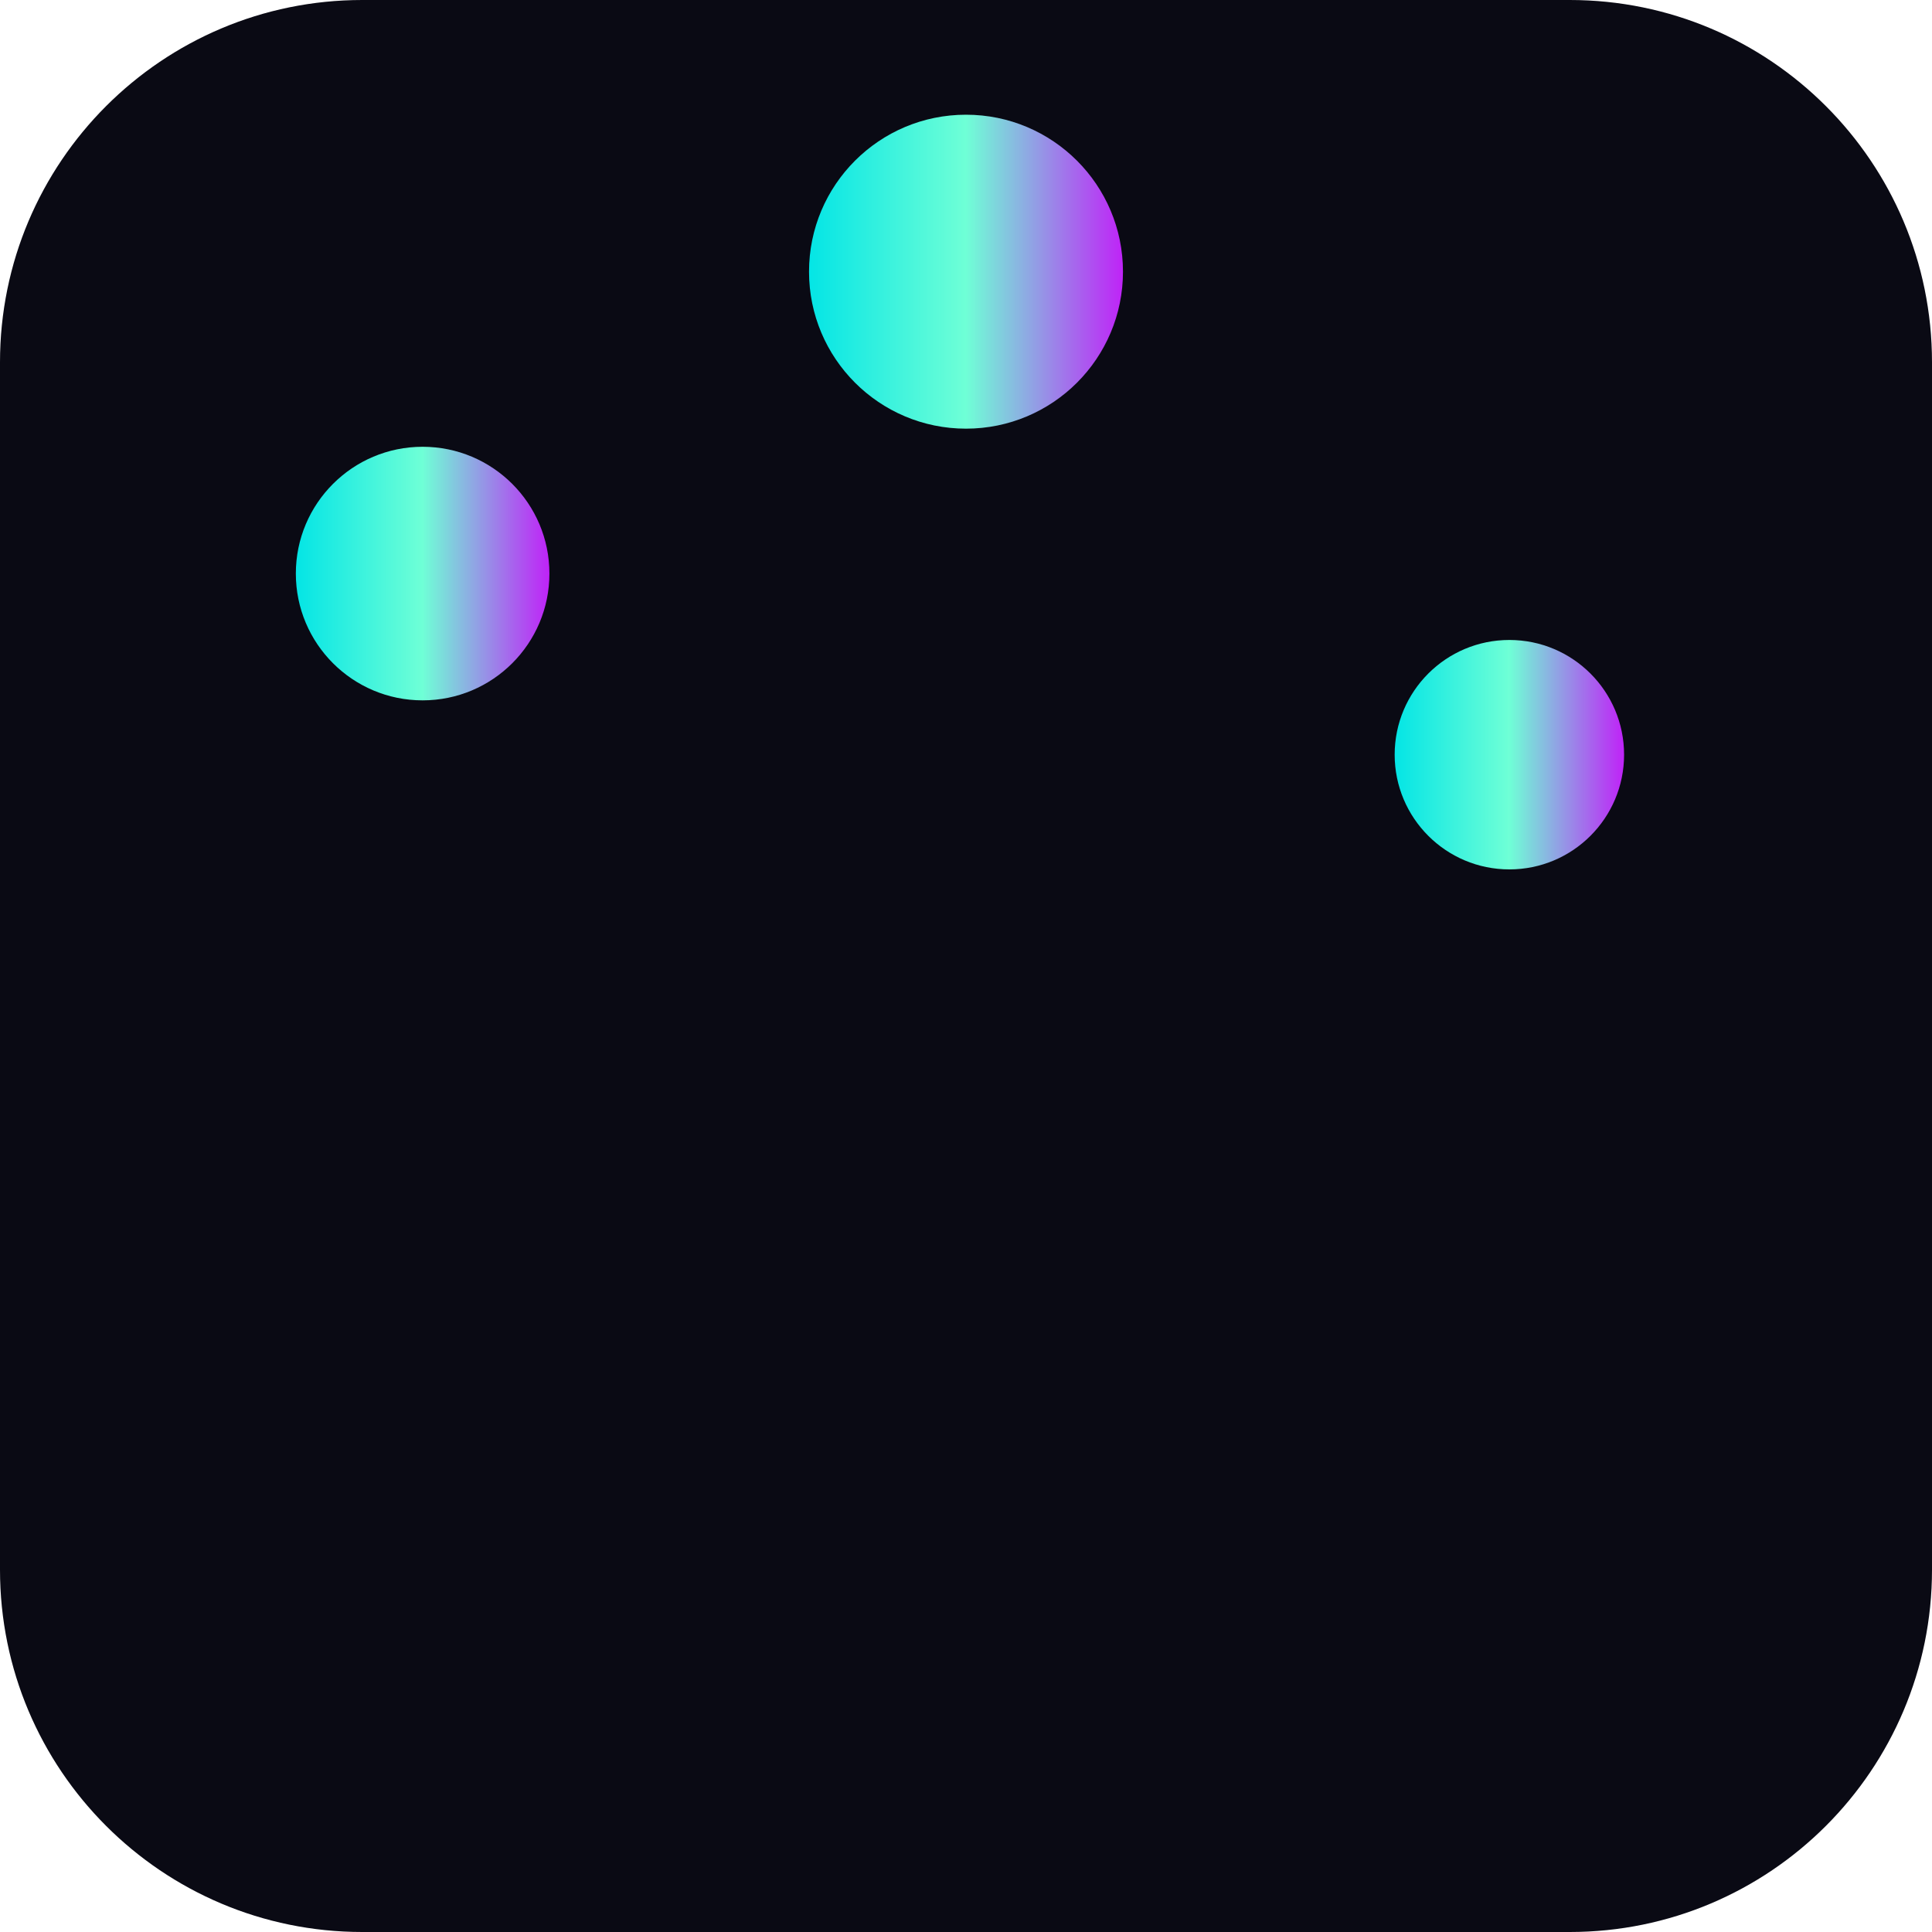
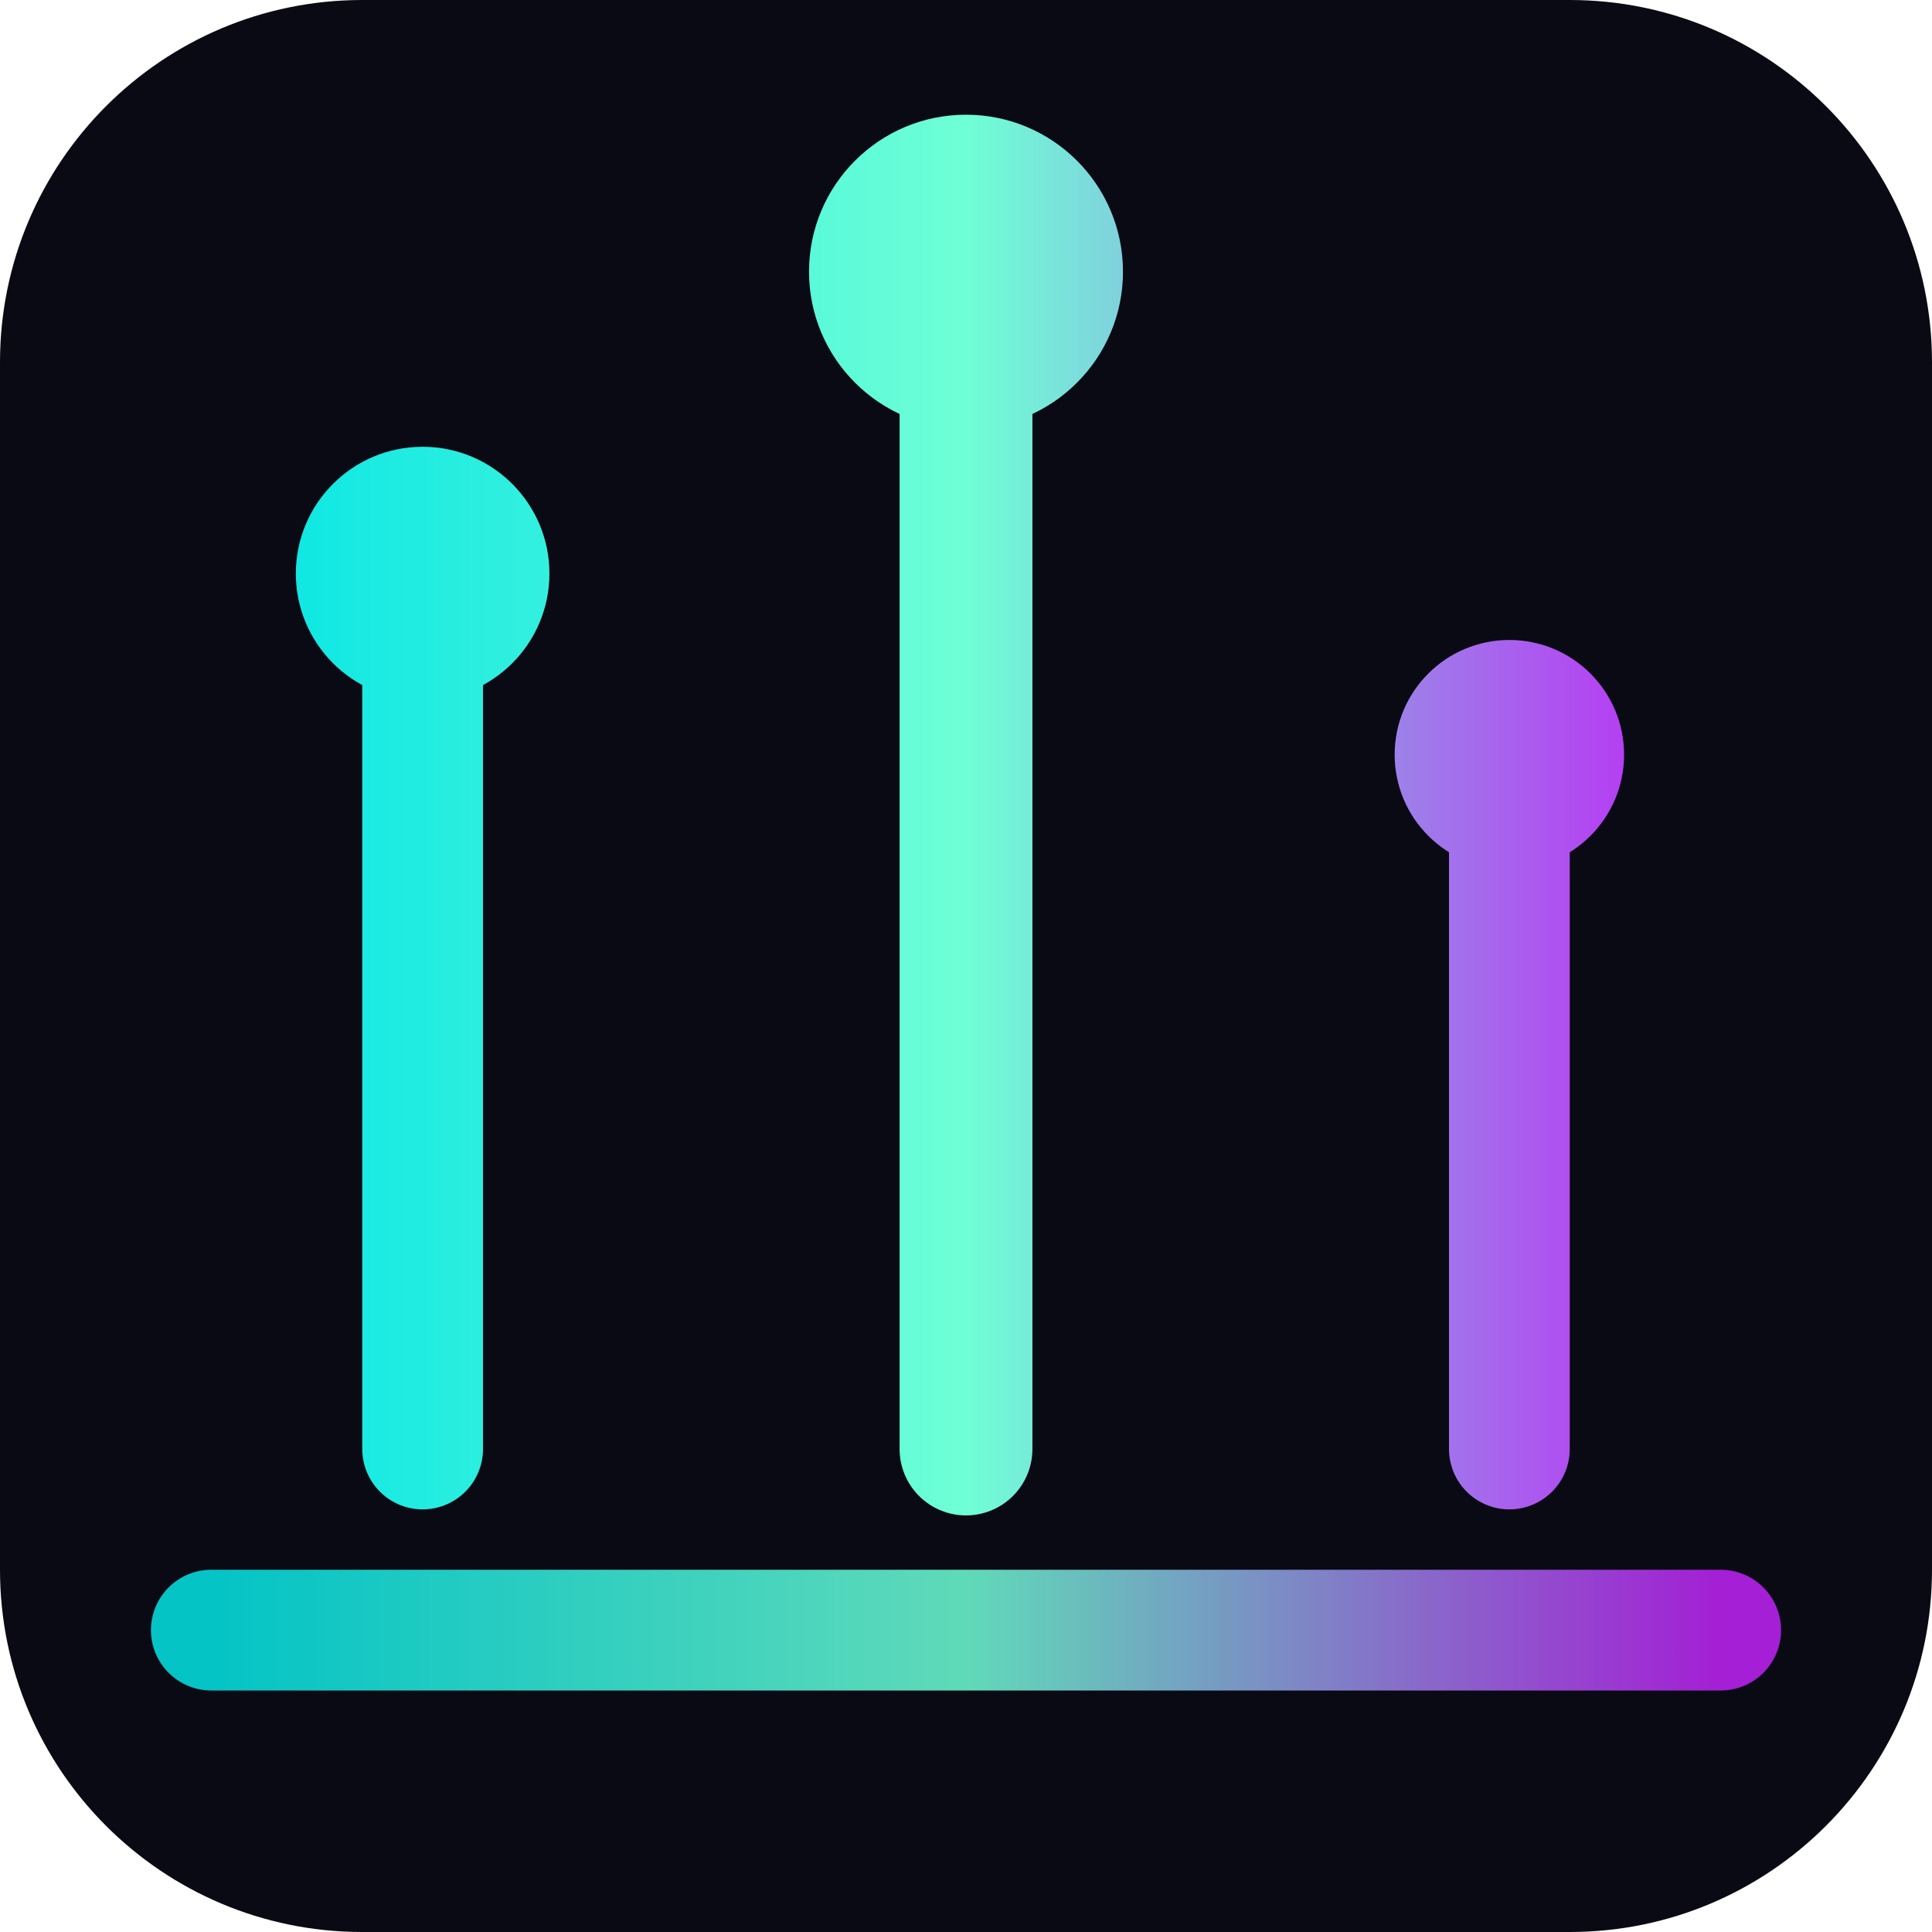
<svg xmlns="http://www.w3.org/2000/svg" viewBox="0 0 32 32">
  <defs>
-     <linearGradient id="g" x1="0%" y1="0%" x2="100%" y2="0%">
+     <linearGradient id="g" x1="3.5" y1="0" x2="28.5" y2="0" gradientUnits="userSpaceOnUse">
      <stop offset="0%" stop-color="#04e5e5" />
      <stop offset="50%" stop-color="#6fffd6" />
      <stop offset="100%" stop-color="#bf23f7" />
    </linearGradient>
  </defs>
  <rect x="0" y="0" width="32" height="32" rx="6" fill="#0a0a14" />
  <line x1="7" y1="24" x2="7" y2="11" stroke="url(#g)" stroke-width="2" stroke-linecap="round" />
  <line x1="16" y1="24" x2="16" y2="6" stroke="url(#g)" stroke-width="2.2" stroke-linecap="round" />
  <line x1="25" y1="24" x2="25" y2="14" stroke="url(#g)" stroke-width="2" stroke-linecap="round" />
  <circle cx="7" cy="9.5" r="2.1" fill="url(#g)" />
  <circle cx="16" cy="4.5" r="2.6" fill="url(#g)" />
  <circle cx="25" cy="12.5" r="1.9" fill="url(#g)" />
  <line x1="3.5" y1="27" x2="28.5" y2="27" stroke="url(#g)" stroke-width="2" stroke-linecap="round" opacity="0.85" />
</svg>
